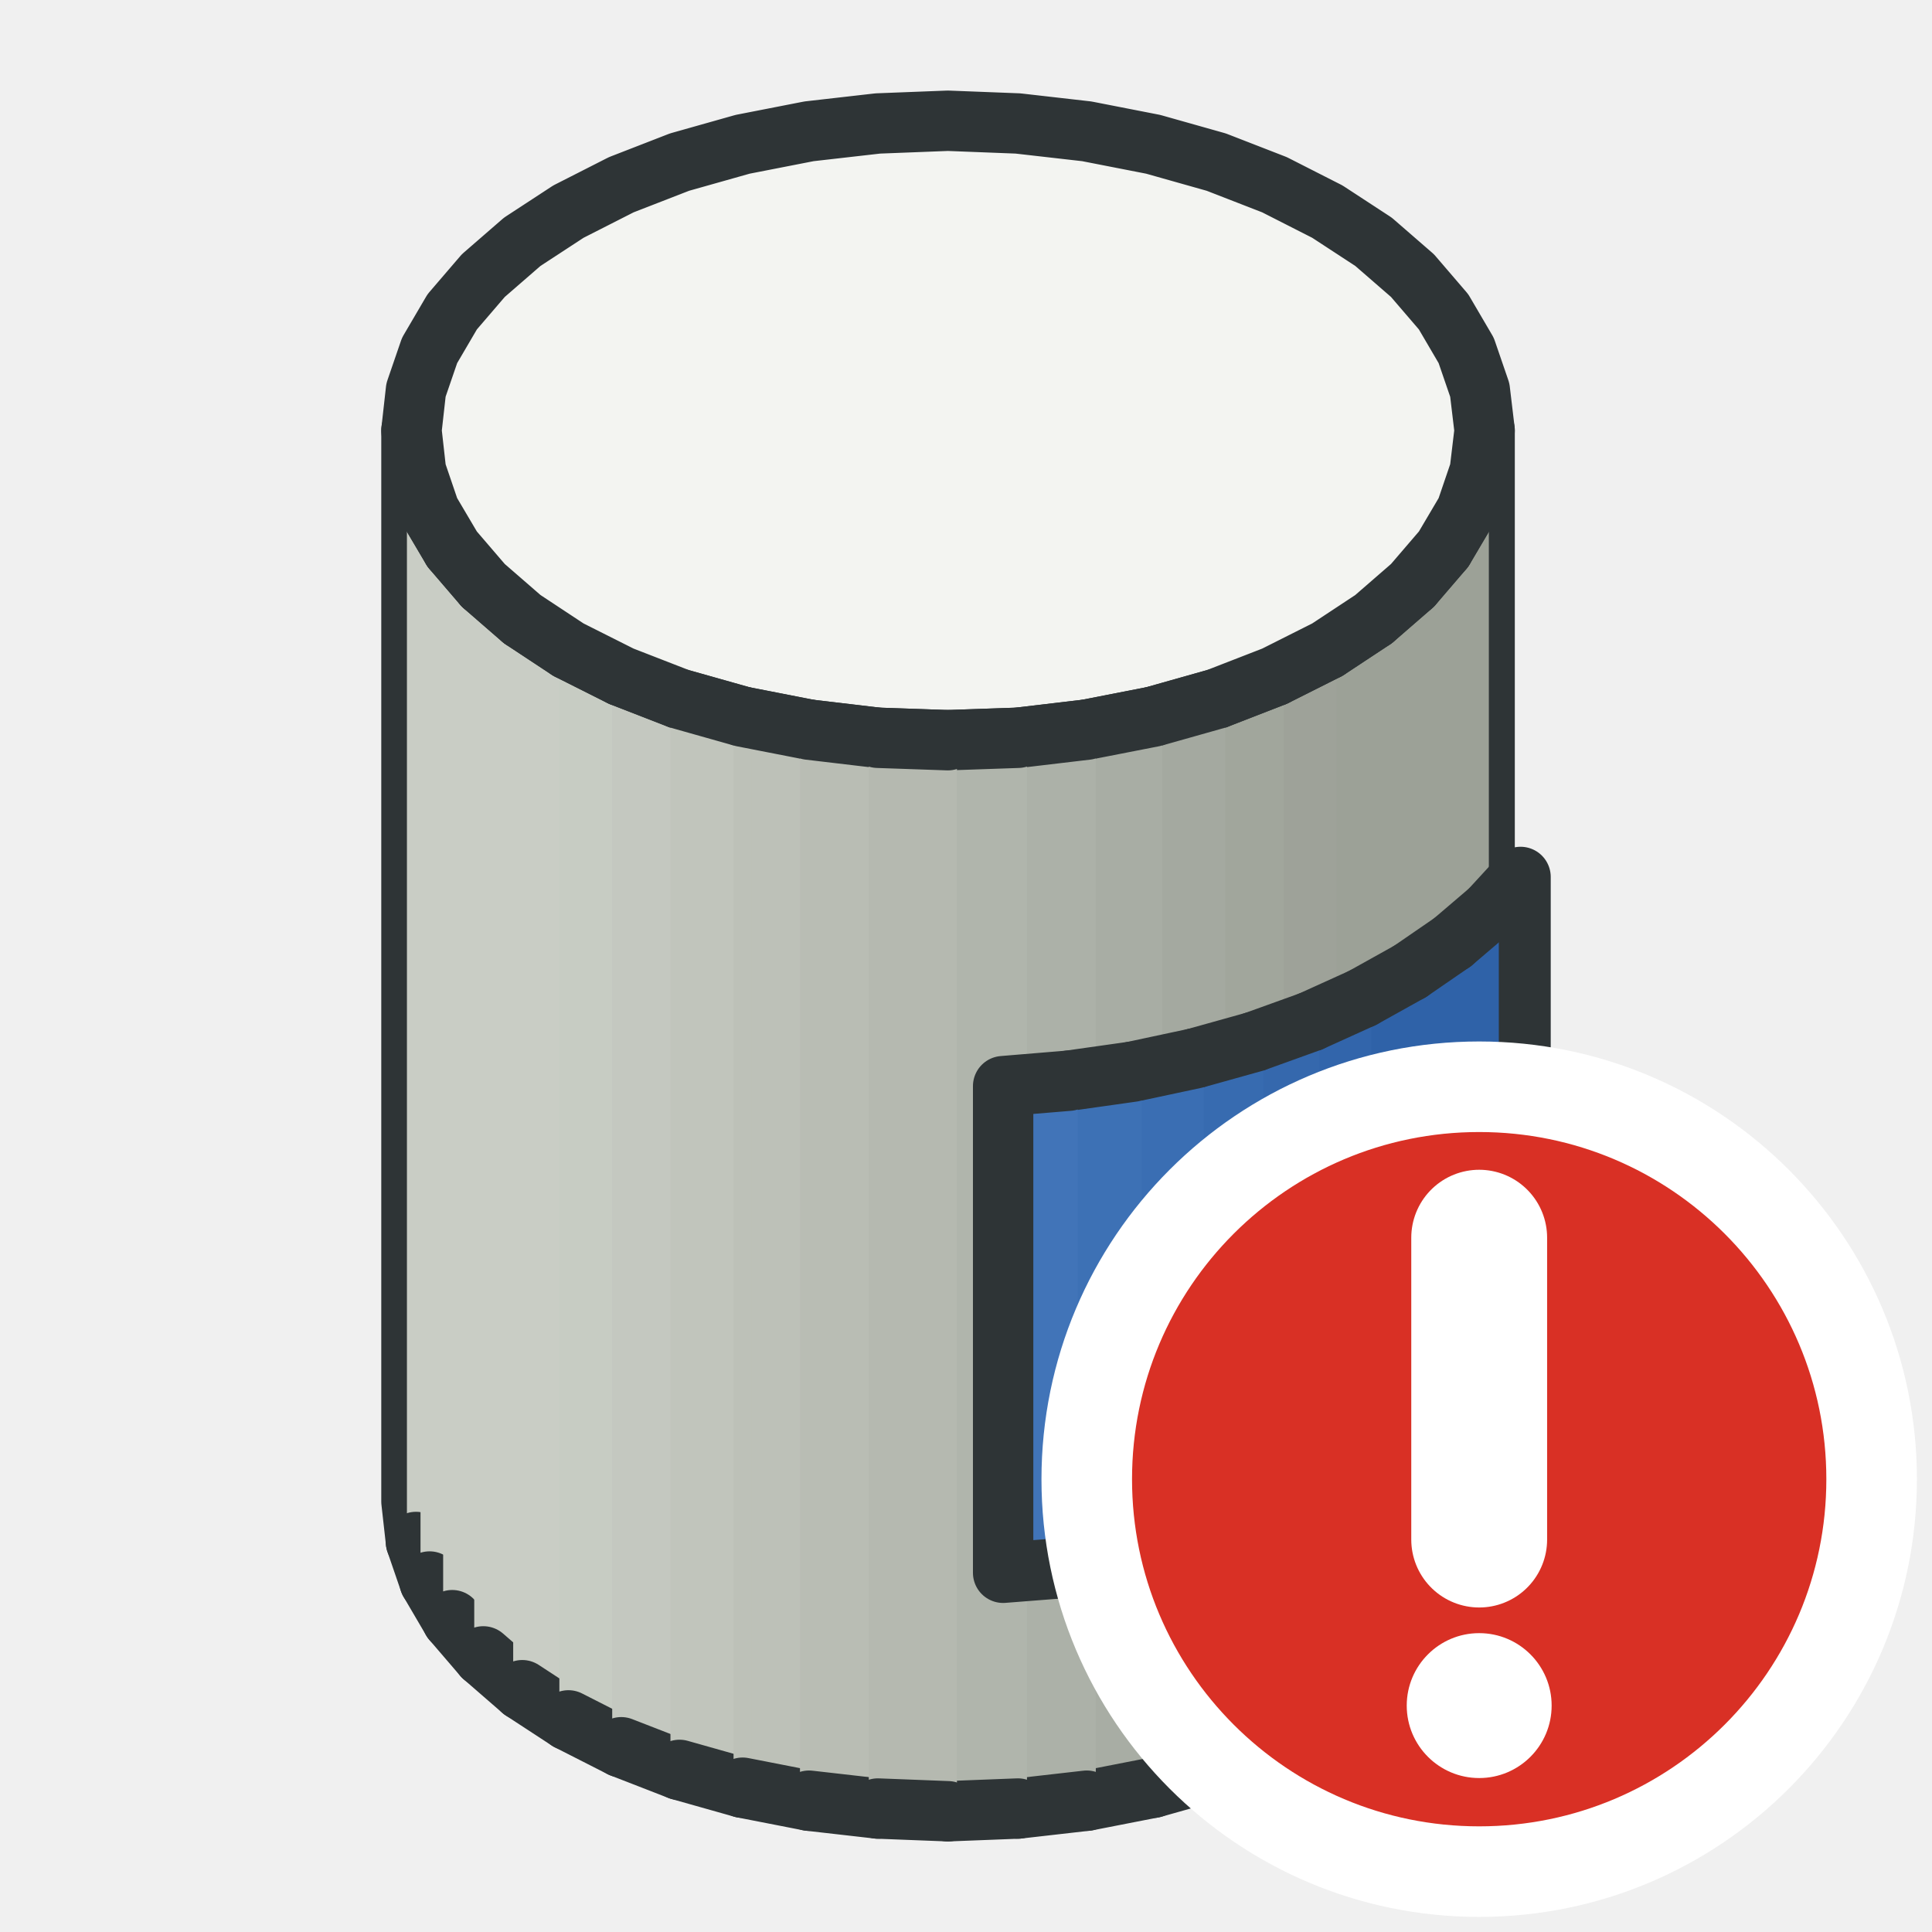
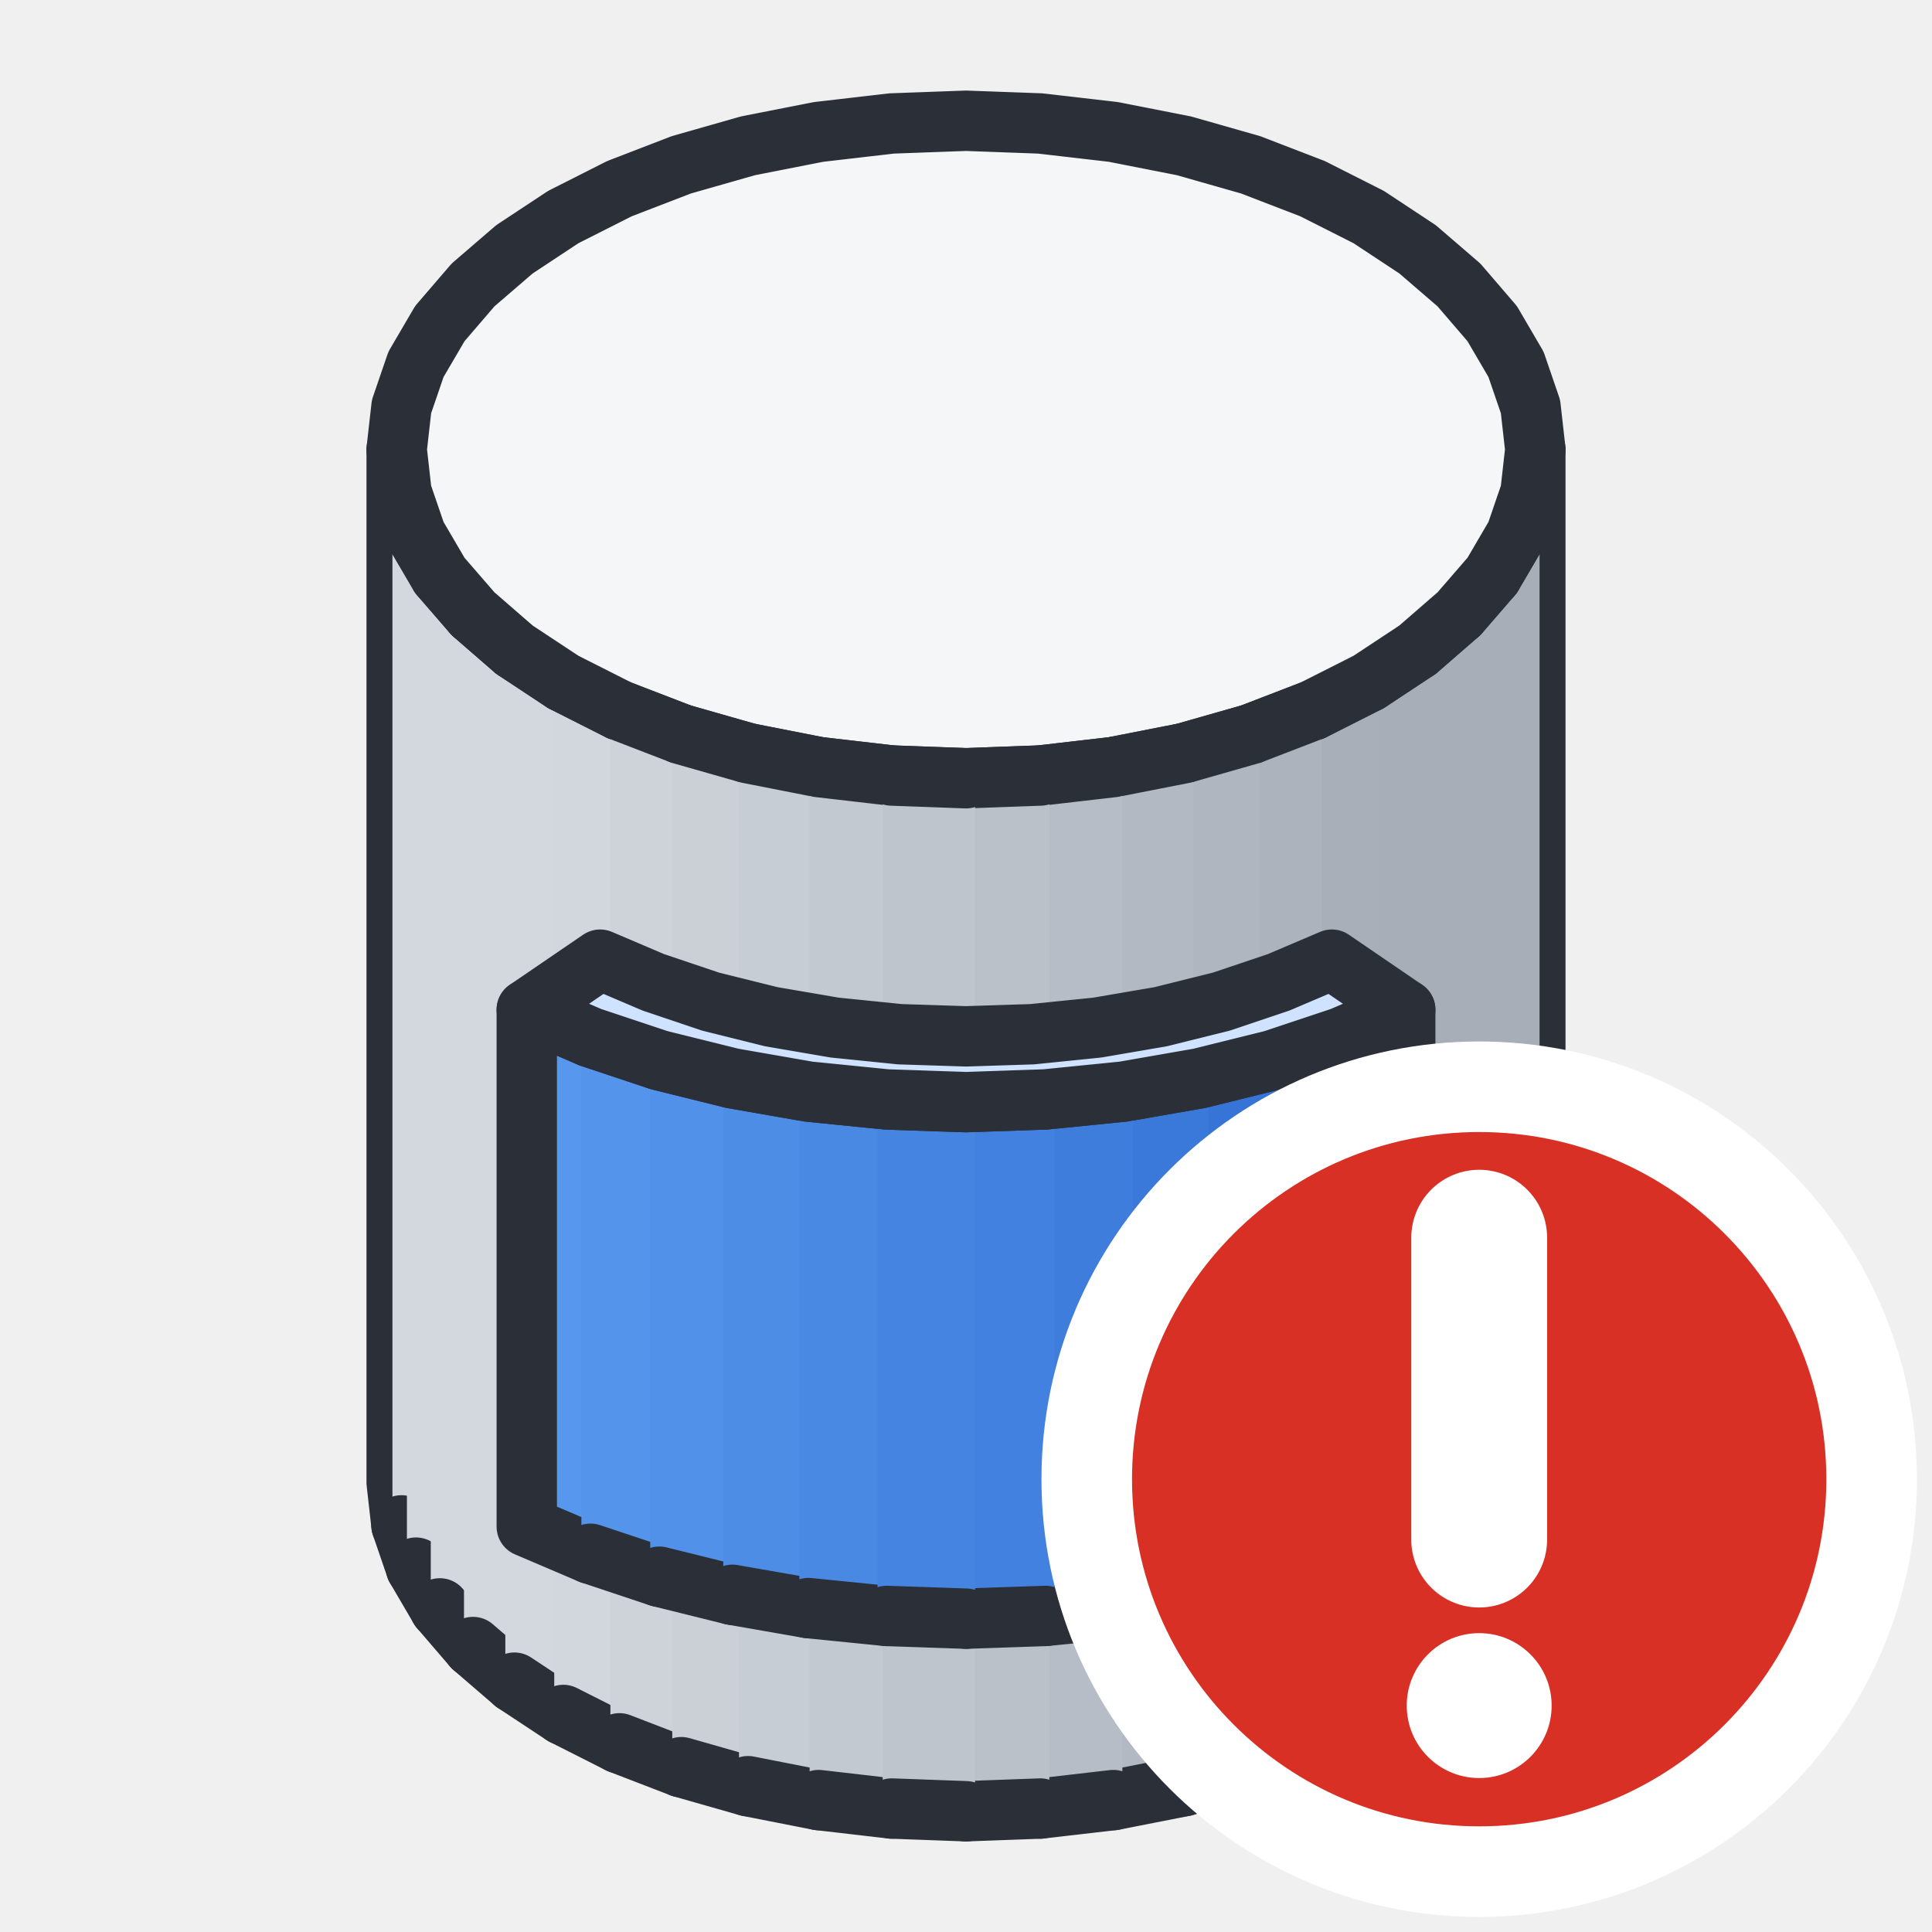
<svg xmlns="http://www.w3.org/2000/svg" width="64" height="64" viewBox="0 0 64 64">
-   <path d="M49.18 49.74 L49.02 51.08 L49.02 15.60 L49.18 14.26 Z" fill="#9ca197" fill-rule="evenodd" stroke="#9ca197" stroke-width="0.6" stroke-linejoin="round" />
-   <path d="M49.18 49.74 L49.02 51.08 M49.02 15.60 L49.18 14.26 M49.18 14.26 L49.18 49.74" fill="none" stroke="#2e3436" stroke-width="2.00" stroke-linecap="round" stroke-linejoin="round" />
-   <path d="M13.78 51.08 L13.63 49.74 L13.63 14.26 L13.78 15.60 Z" fill="#c9cdc5" fill-rule="evenodd" stroke="#c9cdc5" stroke-width="0.6" stroke-linejoin="round" />
-   <path d="M13.78 51.08 L13.63 49.74 M13.63 49.74 L13.63 14.26 M13.63 14.26 L13.78 15.60" fill="none" stroke="#2e3436" stroke-width="2.00" stroke-linecap="round" stroke-linejoin="round" />
-   <path d="M49.02 51.08 L48.57 52.39 L48.57 16.92 L49.02 15.60 Z" fill="#9ca197" fill-rule="evenodd" stroke="#9ca197" stroke-width="0.6" stroke-linejoin="round" />
-   <path d="M49.02 51.08 L48.57 52.39 M48.57 16.92 L49.02 15.60" fill="none" stroke="#2e3436" stroke-width="2.00" stroke-linecap="round" stroke-linejoin="round" />
-   <path d="M14.23 52.39 L13.78 51.08 L13.78 15.60 L14.23 16.92 Z" fill="#c9cdc5" fill-rule="evenodd" stroke="#c9cdc5" stroke-width="0.6" stroke-linejoin="round" />
-   <path d="M14.23 52.39 L13.78 51.08 M13.78 15.60 L14.23 16.92" fill="none" stroke="#2e3436" stroke-width="2.00" stroke-linecap="round" stroke-linejoin="round" />
-   <path d="M48.57 52.39 L47.82 53.67 L47.82 18.19 L48.57 16.92 Z" fill="#9ca197" fill-rule="evenodd" stroke="#9ca197" stroke-width="0.6" stroke-linejoin="round" />
-   <path d="M48.57 52.39 L47.82 53.67 M47.82 18.19 L48.57 16.92" fill="none" stroke="#2e3436" stroke-width="2.00" stroke-linecap="round" stroke-linejoin="round" />
-   <path d="M14.98 53.67 L14.23 52.39 L14.23 16.92 L14.98 18.19 Z" fill="#c9cdc5" fill-rule="evenodd" stroke="#c9cdc5" stroke-width="0.6" stroke-linejoin="round" />
-   <path d="M14.98 53.67 L14.23 52.39 M14.23 16.92 L14.98 18.19" fill="none" stroke="#2e3436" stroke-width="2.00" stroke-linecap="round" stroke-linejoin="round" />
-   <path d="M16.01 54.87 L14.98 53.67 L14.98 18.19 L16.01 19.39 Z" fill="#c9cdc5" fill-rule="evenodd" stroke="#c9cdc5" stroke-width="0.6" stroke-linejoin="round" />
-   <path d="M16.01 54.87 L14.98 53.67 M14.98 18.19 L16.01 19.39" fill="none" stroke="#2e3436" stroke-width="2.00" stroke-linecap="round" stroke-linejoin="round" />
-   <path d="M47.82 53.67 L46.79 54.87 L46.79 19.39 L47.82 18.19 Z" fill="#9ca197" fill-rule="evenodd" stroke="#9ca197" stroke-width="0.6" stroke-linejoin="round" />
-   <path d="M47.82 53.67 L46.79 54.87 M46.79 19.39 L47.82 18.19" fill="none" stroke="#2e3436" stroke-width="2.00" stroke-linecap="round" stroke-linejoin="round" />
-   <path d="M17.30 55.99 L16.01 54.87 L16.01 19.39 L17.30 20.51 Z" fill="#c9cdc5" fill-rule="evenodd" stroke="#c9cdc5" stroke-width="0.6" stroke-linejoin="round" />
-   <path d="M17.30 55.99 L16.01 54.87 M16.01 19.39 L17.30 20.51" fill="none" stroke="#2e3436" stroke-width="2.00" stroke-linecap="round" stroke-linejoin="round" />
-   <path d="M46.79 54.87 L45.50 55.99 L45.50 20.51 L46.79 19.39 Z" fill="#9ca197" fill-rule="evenodd" stroke="#9ca197" stroke-width="0.6" stroke-linejoin="round" />
-   <path d="M46.79 54.87 L45.50 55.99 M45.50 20.51 L46.79 19.39" fill="none" stroke="#2e3436" stroke-width="2.00" stroke-linecap="round" stroke-linejoin="round" />
-   <path d="M18.83 56.99 L17.30 55.99 L17.30 20.51 L18.83 21.52 Z" fill="#c9cdc5" fill-rule="evenodd" stroke="#c9cdc5" stroke-width="0.6" stroke-linejoin="round" />
-   <path d="M18.83 56.99 L17.30 55.99 M17.30 20.51 L18.83 21.52" fill="none" stroke="#2e3436" stroke-width="2.00" stroke-linecap="round" stroke-linejoin="round" />
-   <path d="M45.50 55.99 L43.97 56.99 L43.97 21.52 L45.50 20.51 Z" fill="#9ca197" fill-rule="evenodd" stroke="#9ca197" stroke-width="0.6" stroke-linejoin="round" />
-   <path d="M45.50 55.99 L43.97 56.99 M43.97 21.52 L45.50 20.51" fill="none" stroke="#2e3436" stroke-width="2.00" stroke-linecap="round" stroke-linejoin="round" />
-   <path d="M43.97 56.99 L42.22 57.88 L42.22 22.40 L43.97 21.52 Z" fill="#9ea299" fill-rule="evenodd" stroke="#9ea299" stroke-width="0.6" stroke-linejoin="round" />
-   <path d="M43.97 56.99 L42.22 57.88 M42.22 22.40 L43.97 21.52" fill="none" stroke="#2e3436" stroke-width="2.00" stroke-linecap="round" stroke-linejoin="round" />
-   <path d="M20.58 57.88 L18.83 56.99 L18.83 21.52 L20.58 22.40 Z" fill="#c7ccc3" fill-rule="evenodd" stroke="#c7ccc3" stroke-width="0.6" stroke-linejoin="round" />
-   <path d="M20.58 57.88 L18.83 56.99 M18.83 21.52 L20.58 22.40" fill="none" stroke="#2e3436" stroke-width="2.00" stroke-linecap="round" stroke-linejoin="round" />
-   <path d="M42.22 57.88 L40.29 58.63 L40.29 23.15 L42.22 22.40 Z" fill="#a1a69c" fill-rule="evenodd" stroke="#a1a69c" stroke-width="0.6" stroke-linejoin="round" />
-   <path d="M42.22 57.88 L40.29 58.63 M40.29 23.15 L42.22 22.40" fill="none" stroke="#2e3436" stroke-width="2.00" stroke-linecap="round" stroke-linejoin="round" />
-   <path d="M22.51 58.63 L20.58 57.88 L20.58 22.40 L22.51 23.15 Z" fill="#c4c8c0" fill-rule="evenodd" stroke="#c4c8c0" stroke-width="0.6" stroke-linejoin="round" />
-   <path d="M22.51 58.63 L20.58 57.88 M20.58 22.40 L22.51 23.15" fill="none" stroke="#2e3436" stroke-width="2.00" stroke-linecap="round" stroke-linejoin="round" />
-   <path d="M43.97 21.52 L42.22 22.40 L40.29 23.15 L38.20 23.74 L36.00 24.17 L33.72 24.44 L31.40 24.52 L29.08 24.44 L26.80 24.17 L24.60 23.74 L22.51 23.15 L20.58 22.40 L18.83 21.52 L17.30 20.51 L16.01 19.39 L14.98 18.19 L14.23 16.92 L13.78 15.60 L13.63 14.26 L13.78 12.92 L14.23 11.61 L14.98 10.33 L16.01 9.13 L17.30 8.01 L18.83 7.01 L20.58 6.12 L22.51 5.37 L24.60 4.78 L26.80 4.35 L29.08 4.09 L31.40 4.00 L33.72 4.09 L36.00 4.35 L38.20 4.78 L40.29 5.37 L42.22 6.12 L43.97 7.01 L45.50 8.01 L46.79 9.13 L47.82 10.33 L48.57 11.61 L49.02 12.92 L49.18 14.26 L49.02 15.60 L48.57 16.92 L47.82 18.19 L46.79 19.39 L45.50 20.51 Z" fill="#f3f4f1" fill-rule="evenodd" stroke="#f3f4f1" stroke-width="0.6" stroke-linejoin="round" />
-   <path d="M43.97 21.52 L42.22 22.40 M42.22 22.40 L40.29 23.15 M40.29 23.15 L38.20 23.74 M38.20 23.74 L36.00 24.17 M36.00 24.17 L33.72 24.44 M33.72 24.44 L31.40 24.52 M31.40 24.52 L29.08 24.44 M29.08 24.44 L26.80 24.17 M26.80 24.17 L24.60 23.74 M24.60 23.74 L22.51 23.15 M22.51 23.15 L20.58 22.40 M20.58 22.40 L18.83 21.52 M18.83 21.52 L17.30 20.51 M17.30 20.51 L16.01 19.39 M16.01 19.39 L14.98 18.19 M14.98 18.19 L14.23 16.92 M14.23 16.92 L13.78 15.60 M13.78 15.60 L13.63 14.26 M13.63 14.26 L13.78 12.92 M13.78 12.92 L14.23 11.61 M14.23 11.61 L14.98 10.33 M14.98 10.33 L16.01 9.13 M16.01 9.13 L17.30 8.01 M17.30 8.01 L18.83 7.01 M18.83 7.01 L20.58 6.12 M20.58 6.12 L22.51 5.37 M22.51 5.37 L24.60 4.78 M24.60 4.78 L26.80 4.35 M26.80 4.35 L29.08 4.09 M29.08 4.09 L31.40 4.00 M31.40 4.00 L33.72 4.09 M33.72 4.09 L36.00 4.35 M36.00 4.35 L38.20 4.78 M38.20 4.78 L40.29 5.37 M40.29 5.37 L42.22 6.12 M42.22 6.12 L43.97 7.01 M43.97 7.01 L45.50 8.01 M45.50 8.01 L46.79 9.13 M46.79 9.13 L47.82 10.33 M47.82 10.33 L48.57 11.61 M48.57 11.61 L49.02 12.92 M49.02 12.92 L49.18 14.26 M49.18 14.26 L49.02 15.60 M49.02 15.60 L48.57 16.92 M48.57 16.92 L47.82 18.19 M47.82 18.19 L46.79 19.39 M46.79 19.39 L45.50 20.51 M45.50 20.51 L43.97 21.52" fill="none" stroke="#2e3436" stroke-width="2.00" stroke-linecap="round" stroke-linejoin="round" />
-   <path d="M40.29 58.63 L38.20 59.22 L38.20 23.74 L40.29 23.15 Z" fill="#a4a9a0" fill-rule="evenodd" stroke="#a4a9a0" stroke-width="0.6" stroke-linejoin="round" />
-   <path d="M40.29 58.63 L38.20 59.22 M38.20 23.74 L40.29 23.15" fill="none" stroke="#2e3436" stroke-width="2.00" stroke-linecap="round" stroke-linejoin="round" />
-   <path d="M24.60 59.22 L22.51 58.63 L22.51 23.15 L24.60 23.74 Z" fill="#c1c5bc" fill-rule="evenodd" stroke="#c1c5bc" stroke-width="0.6" stroke-linejoin="round" />
-   <path d="M24.60 59.22 L22.51 58.63 M22.51 23.15 L24.60 23.74" fill="none" stroke="#2e3436" stroke-width="2.00" stroke-linecap="round" stroke-linejoin="round" />
-   <path d="M26.80 59.65 L24.60 59.22 L24.60 23.74 L26.80 24.17 Z" fill="#bdc1b8" fill-rule="evenodd" stroke="#bdc1b8" stroke-width="0.6" stroke-linejoin="round" />
-   <path d="M26.80 59.65 L24.60 59.22 M24.60 23.74 L26.80 24.17" fill="none" stroke="#2e3436" stroke-width="2.00" stroke-linecap="round" stroke-linejoin="round" />
-   <path d="M38.20 59.22 L36.00 59.65 L36.00 24.17 L38.20 23.74 Z" fill="#a8ada4" fill-rule="evenodd" stroke="#a8ada4" stroke-width="0.6" stroke-linejoin="round" />
-   <path d="M38.20 59.22 L36.00 59.65 M36.00 24.17 L38.20 23.74" fill="none" stroke="#2e3436" stroke-width="2.00" stroke-linecap="round" stroke-linejoin="round" />
-   <path d="M36.00 59.65 L33.72 59.91 L33.72 24.44 L36.00 24.17 Z" fill="#acb1a8" fill-rule="evenodd" stroke="#acb1a8" stroke-width="0.6" stroke-linejoin="round" />
-   <path d="M36.00 59.65 L33.72 59.91 M33.72 24.44 L36.00 24.17" fill="none" stroke="#2e3436" stroke-width="2.00" stroke-linecap="round" stroke-linejoin="round" />
-   <path d="M29.08 59.91 L26.80 59.65 L26.80 24.17 L29.08 24.44 Z" fill="#b9bdb4" fill-rule="evenodd" stroke="#b9bdb4" stroke-width="0.6" stroke-linejoin="round" />
-   <path d="M29.08 59.91 L26.80 59.65 M26.80 24.17 L29.08 24.44" fill="none" stroke="#2e3436" stroke-width="2.00" stroke-linecap="round" stroke-linejoin="round" />
-   <path d="M33.72 59.91 L31.40 60.00 L31.40 24.52 L33.72 24.44 Z" fill="#b0b5ac" fill-rule="evenodd" stroke="#b0b5ac" stroke-width="0.6" stroke-linejoin="round" />
-   <path d="M33.72 59.91 L31.40 60.00 M31.40 24.52 L33.72 24.44" fill="none" stroke="#2e3436" stroke-width="2.00" stroke-linecap="round" stroke-linejoin="round" />
-   <path d="M31.40 60.00 L29.08 59.91 L29.08 24.44 L31.40 24.52 Z" fill="#b5b9b0" fill-rule="evenodd" stroke="#b5b9b0" stroke-width="0.6" stroke-linejoin="round" />
-   <path d="M31.40 60.00 L29.08 59.91 M29.08 24.44 L31.40 24.52" fill="none" stroke="#2e3436" stroke-width="2.00" stroke-linecap="round" stroke-linejoin="round" />
-   <path d="M50.37 45.17 L49.35 46.29 L49.35 30.16 L50.37 29.05 Z" fill="#2f62a8" fill-rule="evenodd" stroke="#2f62a8" stroke-width="0.6" stroke-linejoin="round" />
-   <path d="M50.37 45.17 L49.35 46.29 M49.35 30.16 L50.37 29.05 M50.37 29.05 L50.37 45.17" fill="none" stroke="#2e3436" stroke-width="2.00" stroke-linecap="round" stroke-linejoin="round" />
-   <path d="M49.35 46.29 L48.12 47.34 L48.12 31.21 L49.35 30.16 Z" fill="#2f62a8" fill-rule="evenodd" stroke="#2f62a8" stroke-width="0.6" stroke-linejoin="round" />
-   <path d="M49.35 46.29 L48.12 47.34 M48.12 31.21 L49.35 30.16" fill="none" stroke="#2e3436" stroke-width="2.00" stroke-linecap="round" stroke-linejoin="round" />
-   <path d="M48.12 47.34 L46.71 48.31 L46.71 32.18 L48.12 31.21 Z" fill="#2f62a8" fill-rule="evenodd" stroke="#2f62a8" stroke-width="0.6" stroke-linejoin="round" />
-   <path d="M48.12 47.34 L46.71 48.31 M46.71 32.18 L48.12 31.21" fill="none" stroke="#2e3436" stroke-width="2.00" stroke-linecap="round" stroke-linejoin="round" />
-   <path d="M46.71 48.31 L45.13 49.18 L45.13 33.06 L46.71 32.18 Z" fill="#2f62a8" fill-rule="evenodd" stroke="#2f62a8" stroke-width="0.6" stroke-linejoin="round" />
-   <path d="M46.71 48.31 L45.13 49.18 M45.13 33.06 L46.71 32.18" fill="none" stroke="#2e3436" stroke-width="2.00" stroke-linecap="round" stroke-linejoin="round" />
-   <path d="M45.13 49.18 L43.41 49.96 L43.41 33.84 L45.13 33.06 Z" fill="#3265ab" fill-rule="evenodd" stroke="#3265ab" stroke-width="0.6" stroke-linejoin="round" />
-   <path d="M45.13 49.18 L43.41 49.96 M43.41 33.84 L45.13 33.06" fill="none" stroke="#2e3436" stroke-width="2.00" stroke-linecap="round" stroke-linejoin="round" />
-   <path d="M43.41 49.96 L41.55 50.63 L41.55 34.51 L43.41 33.84 Z" fill="#3568ad" fill-rule="evenodd" stroke="#3568ad" stroke-width="0.6" stroke-linejoin="round" />
-   <path d="M43.41 49.96 L41.55 50.63 M41.55 34.51 L43.41 33.84" fill="none" stroke="#2e3436" stroke-width="2.00" stroke-linecap="round" stroke-linejoin="round" />
-   <path d="M41.55 50.63 L39.58 51.19 L39.58 35.06 L41.55 34.51 Z" fill="#376bb0" fill-rule="evenodd" stroke="#376bb0" stroke-width="0.6" stroke-linejoin="round" />
-   <path d="M41.55 50.63 L39.58 51.19 M39.58 35.06 L41.55 34.51" fill="none" stroke="#2e3436" stroke-width="2.00" stroke-linecap="round" stroke-linejoin="round" />
-   <path d="M39.58 51.19 L37.52 51.62 L37.52 35.50 L39.58 35.06 Z" fill="#3a6eb3" fill-rule="evenodd" stroke="#3a6eb3" stroke-width="0.6" stroke-linejoin="round" />
-   <path d="M39.58 51.19 L37.52 51.62 M37.52 35.50 L39.58 35.06" fill="none" stroke="#2e3436" stroke-width="2.00" stroke-linecap="round" stroke-linejoin="round" />
-   <path d="M37.52 51.62 L35.40 51.93 L35.40 35.80 L37.52 35.50 Z" fill="#3d71b5" fill-rule="evenodd" stroke="#3d71b5" stroke-width="0.6" stroke-linejoin="round" />
-   <path d="M37.52 51.62 L35.40 51.93 M35.40 35.80 L37.52 35.50" fill="none" stroke="#2e3436" stroke-width="2.00" stroke-linecap="round" stroke-linejoin="round" />
-   <path d="M35.40 51.93 L33.23 52.10 L33.23 35.98 L35.40 35.80 Z" fill="#4174b8" fill-rule="evenodd" stroke="#4174b8" stroke-width="0.6" stroke-linejoin="round" />
-   <path d="M35.40 51.93 L33.23 52.10 M33.23 52.10 L33.23 35.98 M33.23 35.98 L35.40 35.80" fill="none" stroke="#2e3436" stroke-width="2.00" stroke-linecap="round" stroke-linejoin="round" />
+   <path d="M50.86 49.11 L50.70 50.53 L50.70 16.31 L50.86 14.89 Z" fill="#a7aeb8" fill-rule="evenodd" stroke="#a7aeb8" stroke-width="0.6" stroke-linejoin="round" />
+   <path d="M50.86 49.11 L50.70 50.53 M50.70 16.31 L50.86 14.89 M50.86 14.89 L50.86 49.11" fill="none" stroke="#2b3038" stroke-width="2.00" stroke-linecap="round" stroke-linejoin="round" />
+   <path d="M13.30 50.53 L13.14 49.11 L13.14 14.89 L13.30 16.31 Z" fill="#d3d8de" fill-rule="evenodd" stroke="#d3d8de" stroke-width="0.6" stroke-linejoin="round" />
+   <path d="M13.30 50.53 L13.14 49.11 M13.14 49.11 L13.14 14.89 M13.14 14.89 L13.30 16.31" fill="none" stroke="#2b3038" stroke-width="2.00" stroke-linecap="round" stroke-linejoin="round" />
+   <path d="M50.70 50.53 L50.22 51.93 L50.22 17.71 L50.70 16.31 Z" fill="#a7aeb8" fill-rule="evenodd" stroke="#a7aeb8" stroke-width="0.6" stroke-linejoin="round" />
+   <path d="M50.70 50.53 L50.22 51.93 M50.22 17.71 L50.70 16.31" fill="none" stroke="#2b3038" stroke-width="2.00" stroke-linecap="round" stroke-linejoin="round" />
+   <path d="M13.78 51.93 L13.30 50.53 L13.30 16.31 L13.78 17.71 Z" fill="#d3d8de" fill-rule="evenodd" stroke="#d3d8de" stroke-width="0.6" stroke-linejoin="round" />
+   <path d="M13.78 51.93 L13.30 50.53 M13.30 16.31 L13.78 17.71" fill="none" stroke="#2b3038" stroke-width="2.00" stroke-linecap="round" stroke-linejoin="round" />
+   <path d="M50.22 51.93 L49.43 53.28 L49.43 19.06 L50.22 17.71 Z" fill="#a7aeb8" fill-rule="evenodd" stroke="#a7aeb8" stroke-width="0.6" stroke-linejoin="round" />
+   <path d="M50.22 51.93 L49.43 53.28 M49.43 19.06 L50.22 17.71" fill="none" stroke="#2b3038" stroke-width="2.00" stroke-linecap="round" stroke-linejoin="round" />
+   <path d="M14.57 53.28 L13.78 51.93 L13.78 17.71 L14.57 19.06 Z" fill="#d3d8de" fill-rule="evenodd" stroke="#d3d8de" stroke-width="0.6" stroke-linejoin="round" />
+   <path d="M14.57 53.28 L13.78 51.93 M13.78 17.71 L14.57 19.06" fill="none" stroke="#2b3038" stroke-width="2.00" stroke-linecap="round" stroke-linejoin="round" />
+   <path d="M15.67 54.56 L14.57 53.28 L14.57 19.06 L15.67 20.33 Z" fill="#d3d8de" fill-rule="evenodd" stroke="#d3d8de" stroke-width="0.6" stroke-linejoin="round" />
+   <path d="M15.67 54.56 L14.57 53.28 M14.57 19.06 L15.67 20.33" fill="none" stroke="#2b3038" stroke-width="2.00" stroke-linecap="round" stroke-linejoin="round" />
+   <path d="M49.43 53.28 L48.33 54.56 L48.33 20.33 L49.43 19.06 Z" fill="#a7aeb8" fill-rule="evenodd" stroke="#a7aeb8" stroke-width="0.6" stroke-linejoin="round" />
+   <path d="M49.43 53.28 L48.33 54.56 M48.33 20.33 L49.43 19.06" fill="none" stroke="#2b3038" stroke-width="2.00" stroke-linecap="round" stroke-linejoin="round" />
+   <path d="M17.04 55.74 L15.67 54.56 L15.67 20.33 L17.04 21.52 Z" fill="#d3d8de" fill-rule="evenodd" stroke="#d3d8de" stroke-width="0.6" stroke-linejoin="round" />
+   <path d="M17.04 55.74 L15.67 54.56 M15.67 20.33 L17.04 21.52" fill="none" stroke="#2b3038" stroke-width="2.00" stroke-linecap="round" stroke-linejoin="round" />
+   <path d="M48.33 54.56 L46.96 55.74 L46.96 21.52 L48.33 20.33 Z" fill="#a7aeb8" fill-rule="evenodd" stroke="#a7aeb8" stroke-width="0.6" stroke-linejoin="round" />
+   <path d="M48.33 54.56 L46.96 55.74 M46.96 21.52 L48.33 20.33" fill="none" stroke="#2b3038" stroke-width="2.00" stroke-linecap="round" stroke-linejoin="round" />
+   <path d="M18.66 56.81 L17.04 55.74 L17.04 21.52 L18.66 22.59 Z" fill="#d3d8de" fill-rule="evenodd" stroke="#d3d8de" stroke-width="0.6" stroke-linejoin="round" />
+   <path d="M18.66 56.81 L17.04 55.74 M17.04 21.52 L18.66 22.59" fill="none" stroke="#2b3038" stroke-width="2.00" stroke-linecap="round" stroke-linejoin="round" />
+   <path d="M46.96 55.74 L45.34 56.81 L45.34 22.59 L46.96 21.52 Z" fill="#a7aeb8" fill-rule="evenodd" stroke="#a7aeb8" stroke-width="0.6" stroke-linejoin="round" />
+   <path d="M46.96 55.74 L45.34 56.81 M45.34 22.59 L46.96 21.52" fill="none" stroke="#2b3038" stroke-width="2.00" stroke-linecap="round" stroke-linejoin="round" />
+   <path d="M45.34 56.81 L43.48 57.75 L43.48 23.53 L45.34 22.59 Z" fill="#a8afb9" fill-rule="evenodd" stroke="#a8afb9" stroke-width="0.6" stroke-linejoin="round" />
+   <path d="M45.34 56.81 L43.48 57.75 M43.48 23.53 L45.34 22.59" fill="none" stroke="#2b3038" stroke-width="2.00" stroke-linecap="round" stroke-linejoin="round" />
+   <path d="M20.52 57.75 L18.66 56.81 L18.66 22.59 L20.52 23.53 Z" fill="#d2d7dd" fill-rule="evenodd" stroke="#d2d7dd" stroke-width="0.6" stroke-linejoin="round" />
+   <path d="M20.52 57.75 L18.66 56.81 M18.66 22.59 L20.52 23.53" fill="none" stroke="#2b3038" stroke-width="2.00" stroke-linecap="round" stroke-linejoin="round" />
+   <path d="M45.34 22.59 L43.48 23.53 L41.43 24.32 L39.22 24.95 L36.88 25.41 L34.46 25.69 L32.00 25.78 L29.54 25.69 L27.12 25.41 L24.78 24.95 L22.57 24.32 L20.52 23.53 L18.66 22.59 L17.04 21.52 L15.67 20.33 L14.57 19.06 L13.78 17.71 L13.30 16.31 L13.14 14.89 L13.30 13.47 L13.78 12.07 L14.57 10.72 L15.67 9.44 L17.04 8.26 L18.66 7.19 L20.52 6.25 L22.57 5.46 L24.78 4.83 L27.12 4.37 L29.54 4.09 L32.00 4.00 L34.46 4.09 L36.88 4.37 L39.22 4.83 L41.43 5.46 L43.48 6.25 L45.34 7.19 L46.96 8.26 L48.33 9.44 L49.43 10.72 L50.22 12.07 L50.70 13.47 L50.86 14.89 L50.70 16.31 L50.22 17.71 L49.43 19.06 L48.33 20.33 L46.96 21.52 Z" fill="#f5f6f8" fill-rule="evenodd" stroke="#f5f6f8" stroke-width="0.6" stroke-linejoin="round" />
+   <path d="M45.34 22.59 L43.48 23.53 M43.48 23.53 L41.43 24.32 M41.43 24.32 L39.22 24.95 M39.22 24.95 L36.88 25.41 M36.88 25.41 L34.46 25.69 M34.46 25.69 L32.00 25.78 M32.00 25.78 L29.54 25.69 M29.54 25.69 L27.12 25.41 M27.12 25.41 L24.78 24.95 M24.78 24.95 L22.57 24.32 M22.57 24.32 L20.52 23.53 M20.52 23.53 L18.66 22.59 M18.66 22.59 L17.04 21.52 M17.04 21.52 L15.67 20.33 M15.67 20.33 L14.57 19.06 M14.57 19.06 L13.78 17.71 M13.78 17.71 L13.30 16.31 M13.30 16.31 L13.14 14.89 M13.14 14.89 L13.30 13.47 M13.30 13.47 L13.78 12.07 M13.78 12.07 L14.57 10.72 M14.57 10.72 L15.67 9.44 M15.67 9.44 L17.04 8.26 M17.04 8.26 L18.66 7.19 M18.66 7.19 L20.52 6.25 M20.52 6.25 L22.57 5.46 M22.57 5.46 L24.78 4.83 M24.78 4.83 L27.12 4.37 M27.12 4.37 L29.54 4.09 M29.54 4.09 L32.00 4.00 M32.00 4.00 L34.46 4.09 M34.46 4.09 L36.88 4.37 M36.88 4.37 L39.22 4.83 M39.22 4.83 L41.43 5.46 M41.43 5.46 L43.48 6.25 M43.48 6.25 L45.34 7.19 M45.34 7.19 L46.96 8.26 M46.96 8.26 L48.33 9.44 M48.33 9.44 L49.43 10.72 M49.43 10.72 L50.22 12.07 M50.22 12.07 L50.70 13.47 M50.70 13.47 L50.86 14.89 M50.86 14.89 L50.70 16.31 M50.70 16.31 L50.22 17.71 M50.22 17.71 L49.43 19.06 M49.43 19.06 L48.33 20.33 M48.33 20.33 L46.96 21.52 M46.96 21.52 L45.34 22.59" fill="none" stroke="#2b3038" stroke-width="2.00" stroke-linecap="round" stroke-linejoin="round" />
+   <path d="M43.48 57.75 L41.43 58.54 L41.43 24.32 L43.48 23.53 Z" fill="#acb3bc" fill-rule="evenodd" stroke="#acb3bc" stroke-width="0.6" stroke-linejoin="round" />
+   <path d="M43.48 57.75 L41.43 58.54 M41.43 24.32 L43.48 23.53" fill="none" stroke="#2b3038" stroke-width="2.00" stroke-linecap="round" stroke-linejoin="round" />
+   <path d="M22.57 58.54 L20.52 57.75 L20.52 23.53 L22.57 24.32 Z" fill="#ced3da" fill-rule="evenodd" stroke="#ced3da" stroke-width="0.6" stroke-linejoin="round" />
+   <path d="M22.57 58.54 L20.52 57.75 M20.52 23.53 L22.57 24.32" fill="none" stroke="#2b3038" stroke-width="2.00" stroke-linecap="round" stroke-linejoin="round" />
+   <path d="M41.43 58.54 L39.22 59.17 L39.22 24.95 L41.43 24.32 Z" fill="#afb6bf" fill-rule="evenodd" stroke="#afb6bf" stroke-width="0.6" stroke-linejoin="round" />
+   <path d="M41.43 58.54 L39.22 59.17 M39.22 24.95 L41.43 24.32" fill="none" stroke="#2b3038" stroke-width="2.00" stroke-linecap="round" stroke-linejoin="round" />
+   <path d="M24.78 59.17 L22.57 58.54 L22.57 24.32 L24.78 24.95 Z" fill="#cbd0d7" fill-rule="evenodd" stroke="#cbd0d7" stroke-width="0.6" stroke-linejoin="round" />
+   <path d="M24.78 59.17 L22.57 58.54 M22.57 24.32 L24.78 24.95" fill="none" stroke="#2b3038" stroke-width="2.00" stroke-linecap="round" stroke-linejoin="round" />
+   <path d="M27.12 59.63 L24.78 59.17 L24.78 24.95 L27.12 25.41 Z" fill="#c7cdd4" fill-rule="evenodd" stroke="#c7cdd4" stroke-width="0.6" stroke-linejoin="round" />
+   <path d="M27.12 59.63 L24.78 59.17 M24.78 24.95 L27.12 25.41" fill="none" stroke="#2b3038" stroke-width="2.00" stroke-linecap="round" stroke-linejoin="round" />
+   <path d="M39.22 59.17 L36.88 59.63 L36.88 25.41 L39.22 24.95 Z" fill="#b3b9c2" fill-rule="evenodd" stroke="#b3b9c2" stroke-width="0.6" stroke-linejoin="round" />
+   <path d="M39.22 59.17 L36.88 59.63 M36.88 25.41 L39.22 24.95" fill="none" stroke="#2b3038" stroke-width="2.00" stroke-linecap="round" stroke-linejoin="round" />
+   <path d="M36.88 59.63 L34.46 59.91 L34.46 25.69 L36.88 25.41 Z" fill="#b7bdc6" fill-rule="evenodd" stroke="#b7bdc6" stroke-width="0.6" stroke-linejoin="round" />
+   <path d="M36.88 59.63 L34.46 59.91 M34.46 25.69 L36.88 25.41" fill="none" stroke="#2b3038" stroke-width="2.00" stroke-linecap="round" stroke-linejoin="round" />
+   <path d="M29.54 59.91 L27.12 59.63 L27.12 25.41 L29.54 25.69 Z" fill="#c3c9d0" fill-rule="evenodd" stroke="#c3c9d0" stroke-width="0.6" stroke-linejoin="round" />
+   <path d="M29.54 59.91 L27.12 59.63 M27.12 25.41 L29.54 25.69" fill="none" stroke="#2b3038" stroke-width="2.00" stroke-linecap="round" stroke-linejoin="round" />
+   <path d="M34.46 59.91 L32.00 60.00 L32.00 25.78 L34.46 25.69 Z" fill="#bbc1c9" fill-rule="evenodd" stroke="#bbc1c9" stroke-width="0.6" stroke-linejoin="round" />
+   <path d="M34.46 59.91 L32.00 60.00 M32.00 25.78 L34.46 25.69" fill="none" stroke="#2b3038" stroke-width="2.00" stroke-linecap="round" stroke-linejoin="round" />
+   <path d="M32.00 60.00 L29.54 59.91 L29.54 25.69 L32.00 25.78 Z" fill="#bfc5cd" fill-rule="evenodd" stroke="#bfc5cd" stroke-width="0.6" stroke-linejoin="round" />
+   <path d="M32.00 60.00 L29.54 59.91 M29.54 25.69 L32.00 25.78" fill="none" stroke="#2b3038" stroke-width="2.00" stroke-linecap="round" stroke-linejoin="round" />
+   <path d="M46.55 50.57 L44.44 51.47 L44.44 34.36 L46.55 33.45 Z" fill="#306ed2" fill-rule="evenodd" stroke="#306ed2" stroke-width="0.6" stroke-linejoin="round" />
+   <path d="M46.55 50.57 L44.44 51.47 M44.44 34.36 L46.55 33.45 M46.55 33.45 L46.55 50.57" fill="none" stroke="#2b3038" stroke-width="2.00" stroke-linecap="round" stroke-linejoin="round" />
+   <path d="M19.56 51.47 L17.45 50.57 L17.45 33.45 L19.56 34.36 Z" fill="#5798ee" fill-rule="evenodd" stroke="#5798ee" stroke-width="0.6" stroke-linejoin="round" />
+   <path d="M19.56 51.47 L17.45 50.57 M17.45 50.57 L17.45 33.45 M17.45 33.45 L19.56 34.36" fill="none" stroke="#2b3038" stroke-width="2.00" stroke-linecap="round" stroke-linejoin="round" />
+   <path d="M44.44 51.47 L42.16 52.23 L42.16 35.12 L44.44 34.36 Z" fill="#3371d5" fill-rule="evenodd" stroke="#3371d5" stroke-width="0.6" stroke-linejoin="round" />
+   <path d="M44.44 51.47 L42.16 52.23 M42.16 35.12 L44.44 34.36" fill="none" stroke="#2b3038" stroke-width="2.00" stroke-linecap="round" stroke-linejoin="round" />
+   <path d="M21.84 52.23 L19.56 51.47 L19.56 34.36 L21.84 35.12 Z" fill="#5495eb" fill-rule="evenodd" stroke="#5495eb" stroke-width="0.6" stroke-linejoin="round" />
+   <path d="M21.84 52.23 L19.56 51.47 M19.56 34.36 L21.84 35.12" fill="none" stroke="#2b3038" stroke-width="2.00" stroke-linecap="round" stroke-linejoin="round" />
+   <path d="M42.16 52.23 L39.74 52.83 L39.74 35.72 L42.16 35.12 Z" fill="#3675d7" fill-rule="evenodd" stroke="#3675d7" stroke-width="0.6" stroke-linejoin="round" />
+   <path d="M42.16 52.23 L39.74 52.83 M39.74 35.72 L42.16 35.12" fill="none" stroke="#2b3038" stroke-width="2.00" stroke-linecap="round" stroke-linejoin="round" />
+   <path d="M24.26 52.83 L21.84 52.23 L21.84 35.12 L24.26 35.72 Z" fill="#5191e9" fill-rule="evenodd" stroke="#5191e9" stroke-width="0.6" stroke-linejoin="round" />
+   <path d="M24.26 52.83 L21.84 52.23 M21.84 35.12 L24.26 35.72" fill="none" stroke="#2b3038" stroke-width="2.00" stroke-linecap="round" stroke-linejoin="round" />
+   <path d="M39.74 52.83 L37.22 53.27 L37.22 36.16 L39.74 35.72 Z" fill="#3a79da" fill-rule="evenodd" stroke="#3a79da" stroke-width="0.6" stroke-linejoin="round" />
+   <path d="M39.74 52.83 L37.22 53.27 M37.22 36.16 L39.74 35.72" fill="none" stroke="#2b3038" stroke-width="2.00" stroke-linecap="round" stroke-linejoin="round" />
+   <path d="M26.78 53.27 L24.26 52.83 L24.26 35.72 L26.78 36.16 Z" fill="#4d8de6" fill-rule="evenodd" stroke="#4d8de6" stroke-width="0.6" stroke-linejoin="round" />
+   <path d="M26.78 53.27 L24.26 52.83 M24.26 35.72 L26.78 36.16" fill="none" stroke="#2b3038" stroke-width="2.00" stroke-linecap="round" stroke-linejoin="round" />
+   <path d="M29.37 53.53 L26.78 53.27 L26.78 36.16 L29.37 36.42 Z" fill="#4989e4" fill-rule="evenodd" stroke="#4989e4" stroke-width="0.6" stroke-linejoin="round" />
+   <path d="M29.37 53.53 L26.78 53.27 M26.78 36.16 L29.37 36.42" fill="none" stroke="#2b3038" stroke-width="2.00" stroke-linecap="round" stroke-linejoin="round" />
+   <path d="M37.22 53.27 L34.63 53.53 L34.63 36.42 L37.22 36.16 Z" fill="#3e7ddc" fill-rule="evenodd" stroke="#3e7ddc" stroke-width="0.6" stroke-linejoin="round" />
+   <path d="M37.22 53.27 L34.63 53.53 M34.63 36.42 L37.22 36.16" fill="none" stroke="#2b3038" stroke-width="2.00" stroke-linecap="round" stroke-linejoin="round" />
+   <path d="M34.63 53.53 L32.00 53.62 L32.00 36.51 L34.63 36.42 Z" fill="#4281df" fill-rule="evenodd" stroke="#4281df" stroke-width="0.6" stroke-linejoin="round" />
+   <path d="M34.63 53.53 L32.00 53.62 M32.00 36.51 L34.63 36.42" fill="none" stroke="#2b3038" stroke-width="2.00" stroke-linecap="round" stroke-linejoin="round" />
+   <path d="M32.00 53.62 L29.37 53.53 L29.37 36.42 L32.00 36.51 Z" fill="#4585e1" fill-rule="evenodd" stroke="#4585e1" stroke-width="0.6" stroke-linejoin="round" />
+   <path d="M32.00 53.62 L29.37 53.53 M29.37 36.42 L32.00 36.51" fill="none" stroke="#2b3038" stroke-width="2.00" stroke-linecap="round" stroke-linejoin="round" />
+   <path d="M46.55 33.45 L44.44 34.36 L42.16 35.12 L39.74 35.72 L37.22 36.16 L34.63 36.42 L32.00 36.51 L29.37 36.42 L26.78 36.16 L24.26 35.72 L21.84 35.12 L19.56 34.36 L17.45 33.45 L19.88 31.79 L21.64 32.54 L23.54 33.18 L25.55 33.68 L27.65 34.04 L29.81 34.26 L32.00 34.33 L34.19 34.26 L36.35 34.04 L38.45 33.68 L40.46 33.18 L42.36 32.54 L44.12 31.79 Z" fill="#cfe2ff" fill-rule="evenodd" stroke="#cfe2ff" stroke-width="0.6" stroke-linejoin="round" />
+   <path d="M46.55 33.45 L44.44 34.36 M44.44 34.36 L42.16 35.12 M42.16 35.12 L39.74 35.72 M39.74 35.72 L37.22 36.16 M37.22 36.16 L34.63 36.42 M34.63 36.42 L32.00 36.51 M32.00 36.51 L29.37 36.42 M29.37 36.42 L26.78 36.16 M26.78 36.16 L24.26 35.72 M24.26 35.72 L21.84 35.12 M21.84 35.12 L19.56 34.36 M19.56 34.36 L17.45 33.45 M17.45 33.45 L19.88 31.79 M19.88 31.79 L21.64 32.54 M21.64 32.54 L23.54 33.18 M23.54 33.18 L25.55 33.68 M25.55 33.68 L27.65 34.04 M27.65 34.04 L29.81 34.26 M29.81 34.26 L32.00 34.33 M32.00 34.33 L34.19 34.26 M34.19 34.26 L36.35 34.04 M36.35 34.04 L38.45 33.68 M38.45 33.68 L40.46 33.18 M40.46 33.18 L42.36 32.54 M42.36 32.54 L44.12 31.79 M44.12 31.79 L46.55 33.45" fill="none" stroke="#2b3038" stroke-width="2.00" stroke-linecap="round" stroke-linejoin="round" />
  <circle cx="49" cy="49" r="13" fill="#d93025" stroke="#ffffff" stroke-width="3" />
  <path d="M49 41 L49 51" stroke="#ffffff" stroke-width="4.5" stroke-linecap="round" />
  <circle cx="49" cy="56.5" r="2.4" fill="#ffffff" />
</svg>
